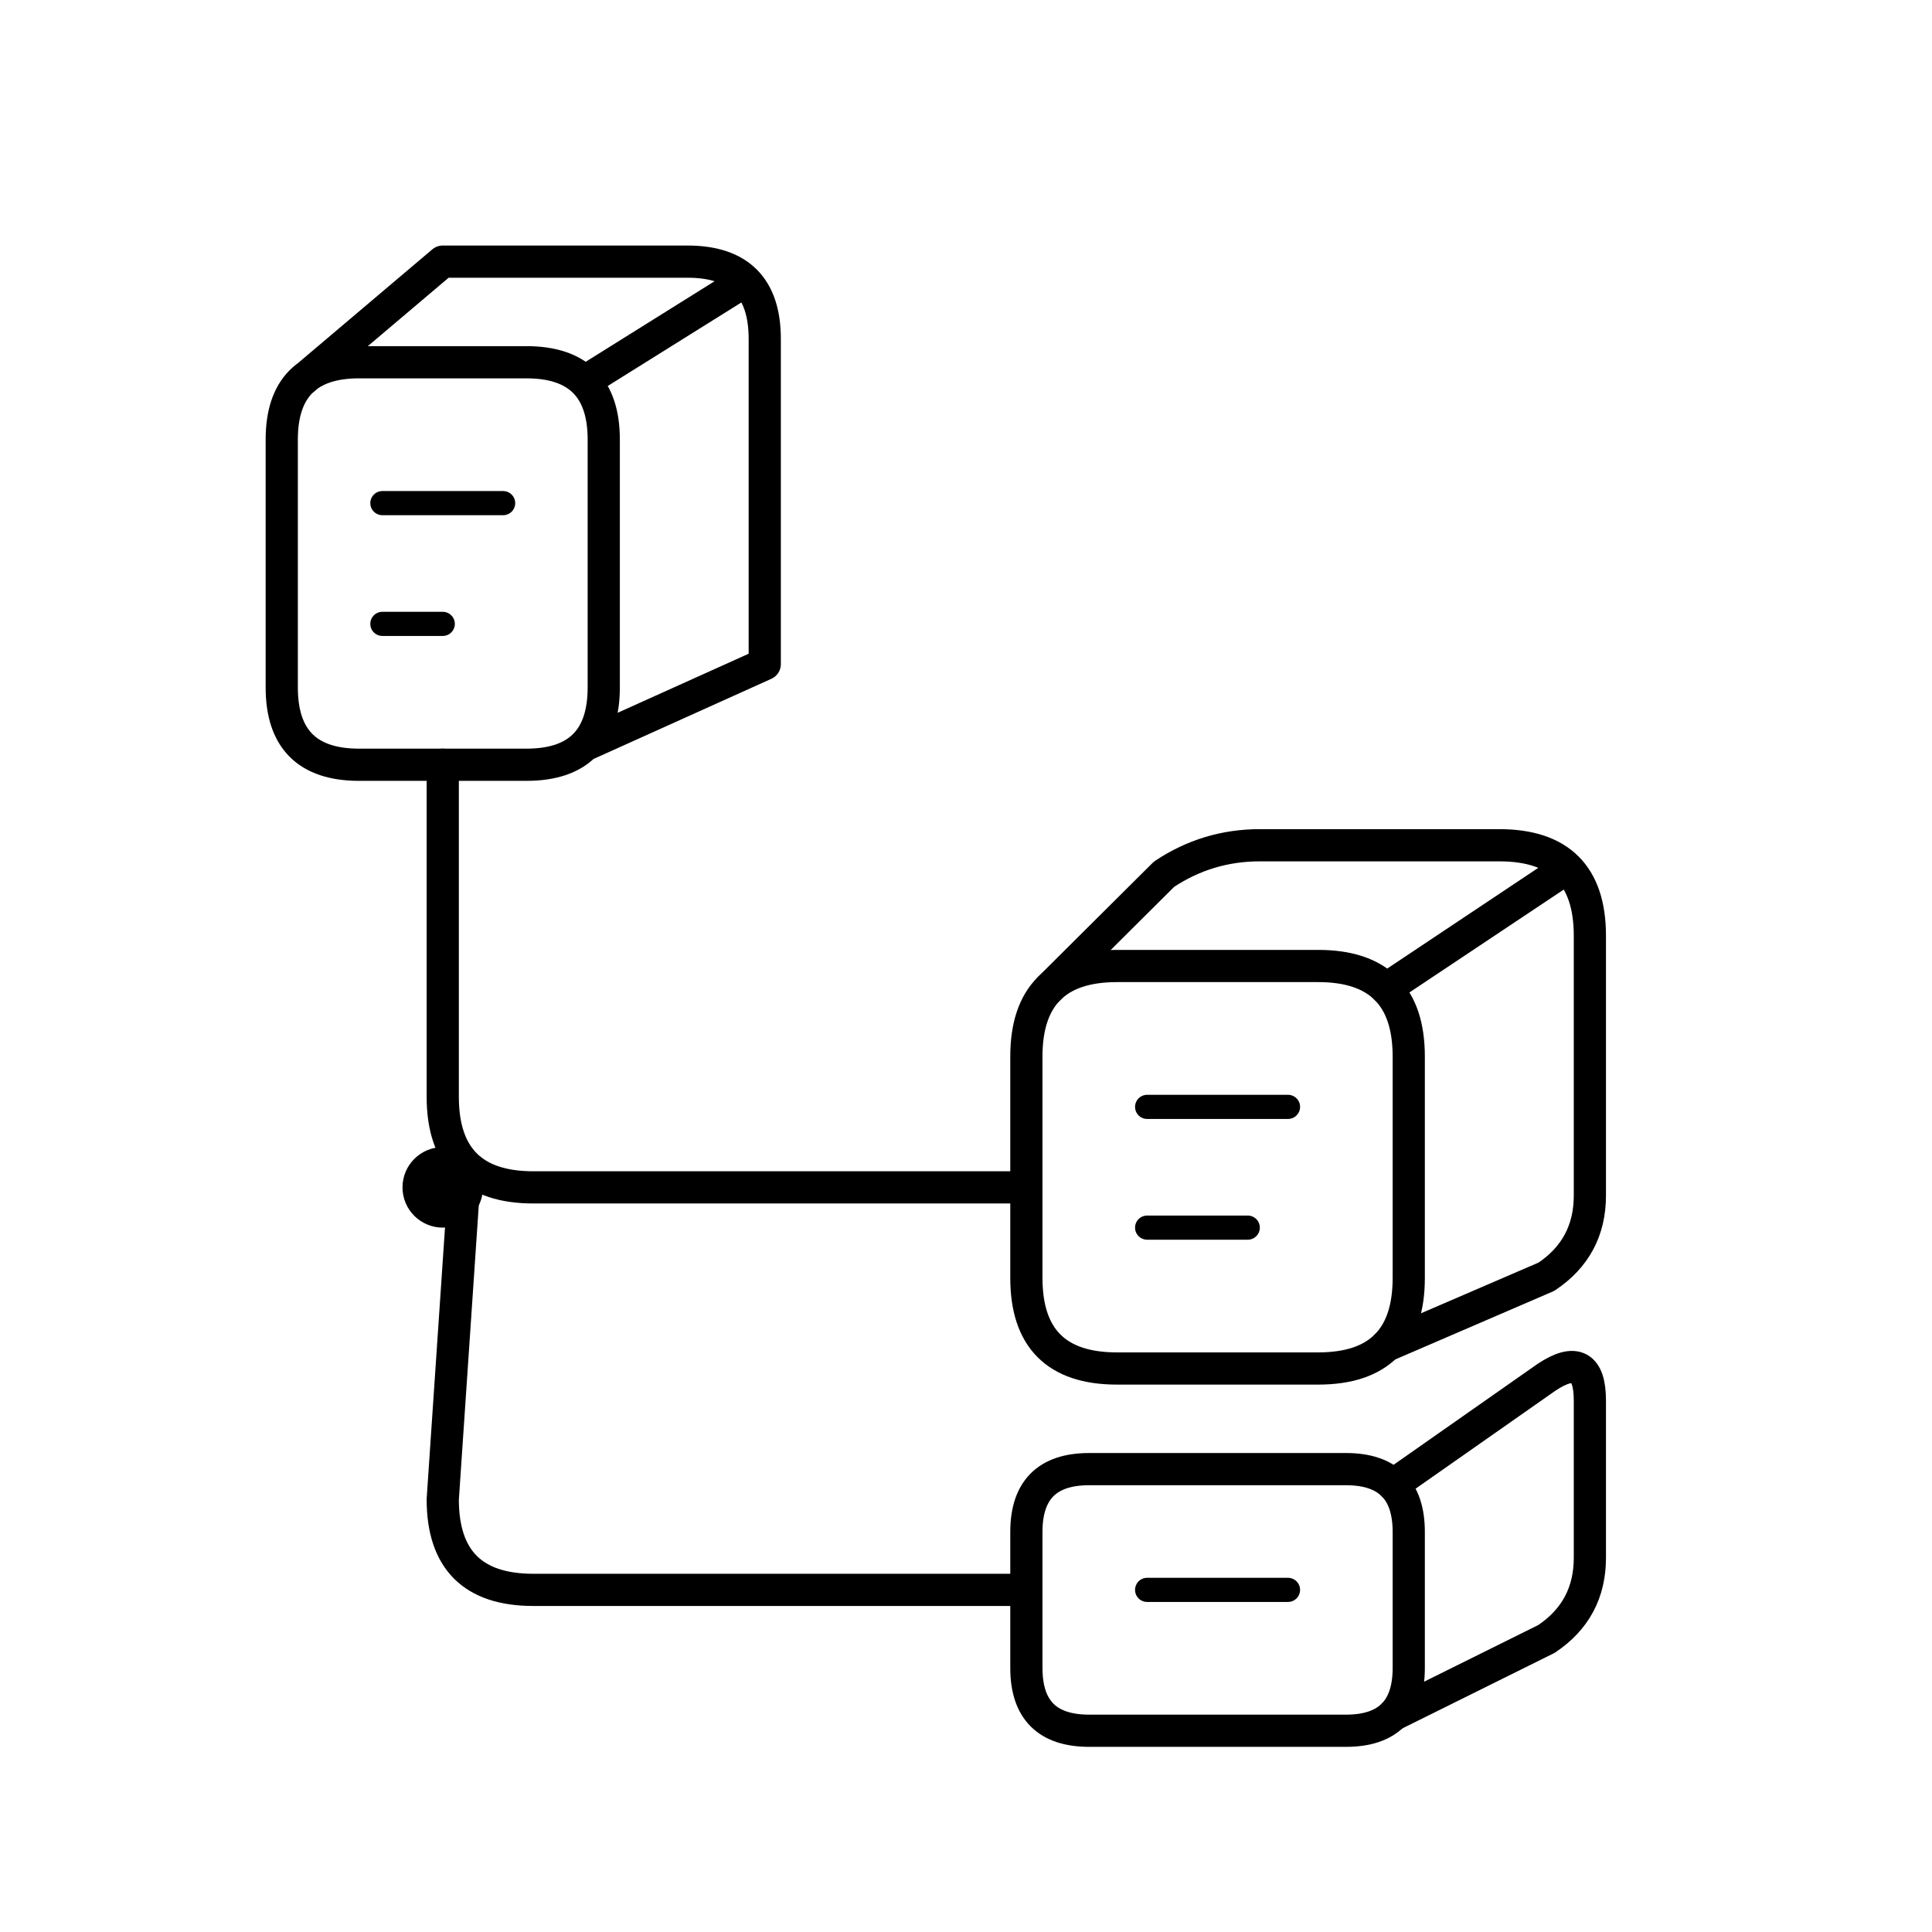
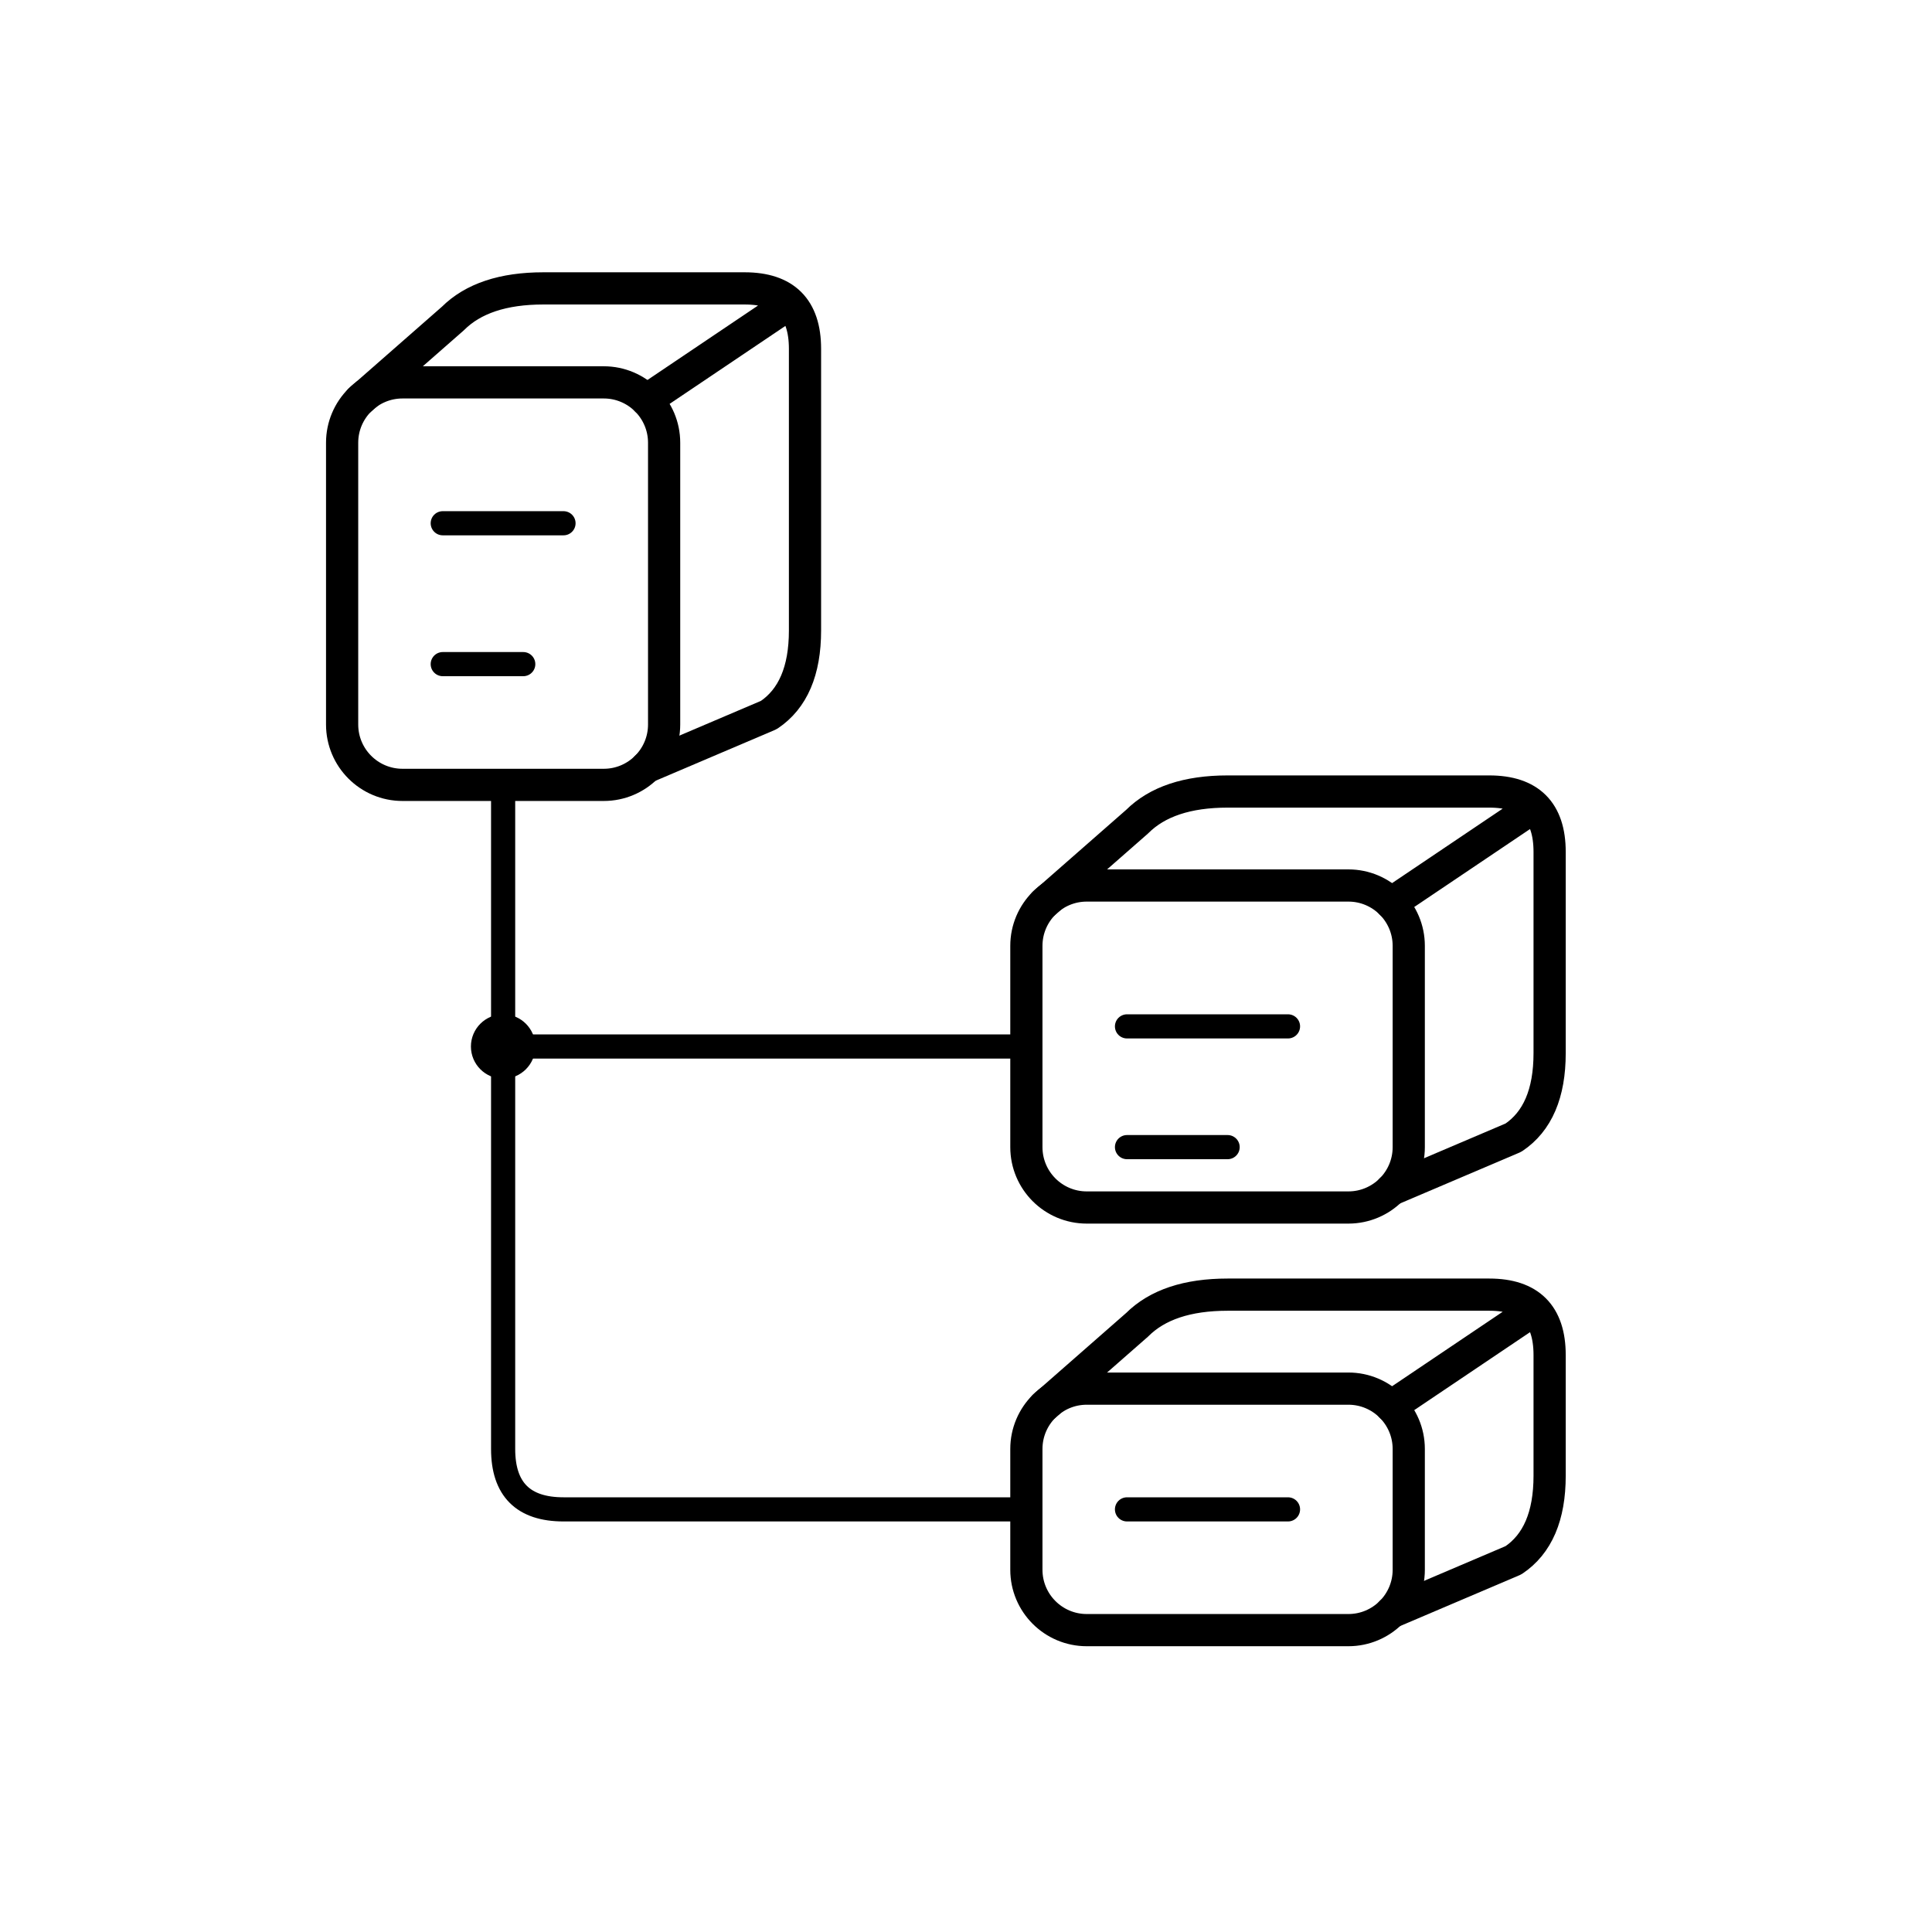
<svg xmlns="http://www.w3.org/2000/svg" width="96" height="96" viewBox="0 0 96 96" fill="none" stroke="currentColor" stroke-width="1.6" stroke-linecap="round" stroke-linejoin="round">
-   <path d="M17.84 18 L26.16 18 Q30 18 30 21.84 L30 34.16 Q30 38 26.16 38 L17.84 38 Q14 38 14 34.16 L14 21.84 Q14 18 17.84 18 Z M14.96 18.96 L22 13 L34.16 13 Q38 13 38 16.84 L38 33 L29.04 37.04 M29.04 18.96 L37.04 13.96" />
-   <path d="M22 38 L22 54.5 Q22 59 26.5 59 L51 59 M23.125 57.875 L22 74.5 Q22 79 26.5 79 L51 79 M55.5 48 L65.5 48 Q70 48 70 52.5 L70 63.5 Q70 68 65.5 68 L55.5 68 Q51 68 51 63.5 L51 52.5 Q51 48 55.5 48 Z M54.12 73 L66.88 73 Q70 73 70 76.12 L70 82.88 Q70 86 66.88 86 L54.12 86 Q51 86 51 82.88 L51 76.12 Q51 73 54.12 73 Z" />
-   <path d="M52.125 49.125 L57.84 43.44 Q60 42 62.596 42 L74.5 42 Q79 42 79 46.5 L79 59.404 Q79 62 76.84 63.44 L68.875 66.875 M68.875 49.125 L77.875 43.125 M69.22 85.22 L76.84 81.44 Q79 80 79 77.404 L79 69.596 Q79 67 76.84 68.44 L69.22 73.78" />
-   <path d="M19 25 L25 25 M19 31 L22 31 M57 55 L64 55 M57 61 L62 61 M57 79 L64 79" stroke-width="1.2" />
-   <circle cx="22" cy="59" r="2" fill="currentColor" stroke="none" />
+   <rect x="17" y="19" width="16" height="20" rx="3" />
+   <path d="M17.88 19.88 L22.5 15.83 Q24 14.33 27 14.33 L37 14.33 Q40 14.33 40 17.33 L40 31.33 Q40 34.33 38.2 35.53 L32.12 38.12 M32.12 19.88 L39.25 15.08" />
+   <rect x="51" y="44" width="19" height="16" rx="3" />
+   <path d="M51.88 44.88 L56.5 40.83 Q58 39.33 61 39.33 L74 39.33 Q77 39.33 77 42.33 L77 52.33 Q77 55.33 75.2 56.53 L69.12 59.12 M69.12 44.88 L76.25 40.08" />
+   <rect x="51" y="69" width="19" height="12" rx="3" />
+   <path d="M51.88 69.88 L56.5 65.83 Q58 64.33 61 64.33 L74 64.33 Q77 64.33 77 67.33 L77 73.33 Q77 76.33 75.2 77.53 L69.12 80.12 M69.12 69.88 L76.25 65.08" />
+   <path d="M25 39 L25 72 Q25 75 28 75 L51 75 M25 52 L51 52" stroke-width="1.2" />
+   <circle cx="25" cy="52" r="1.6" fill="currentColor" stroke="none" />
+   <path d="M22 26 L28 26 M22 33 L26 33 M56 51 L64 51 M56 57 L61 57 M56 75 L64 75" stroke-width="1.2" />
</svg>
